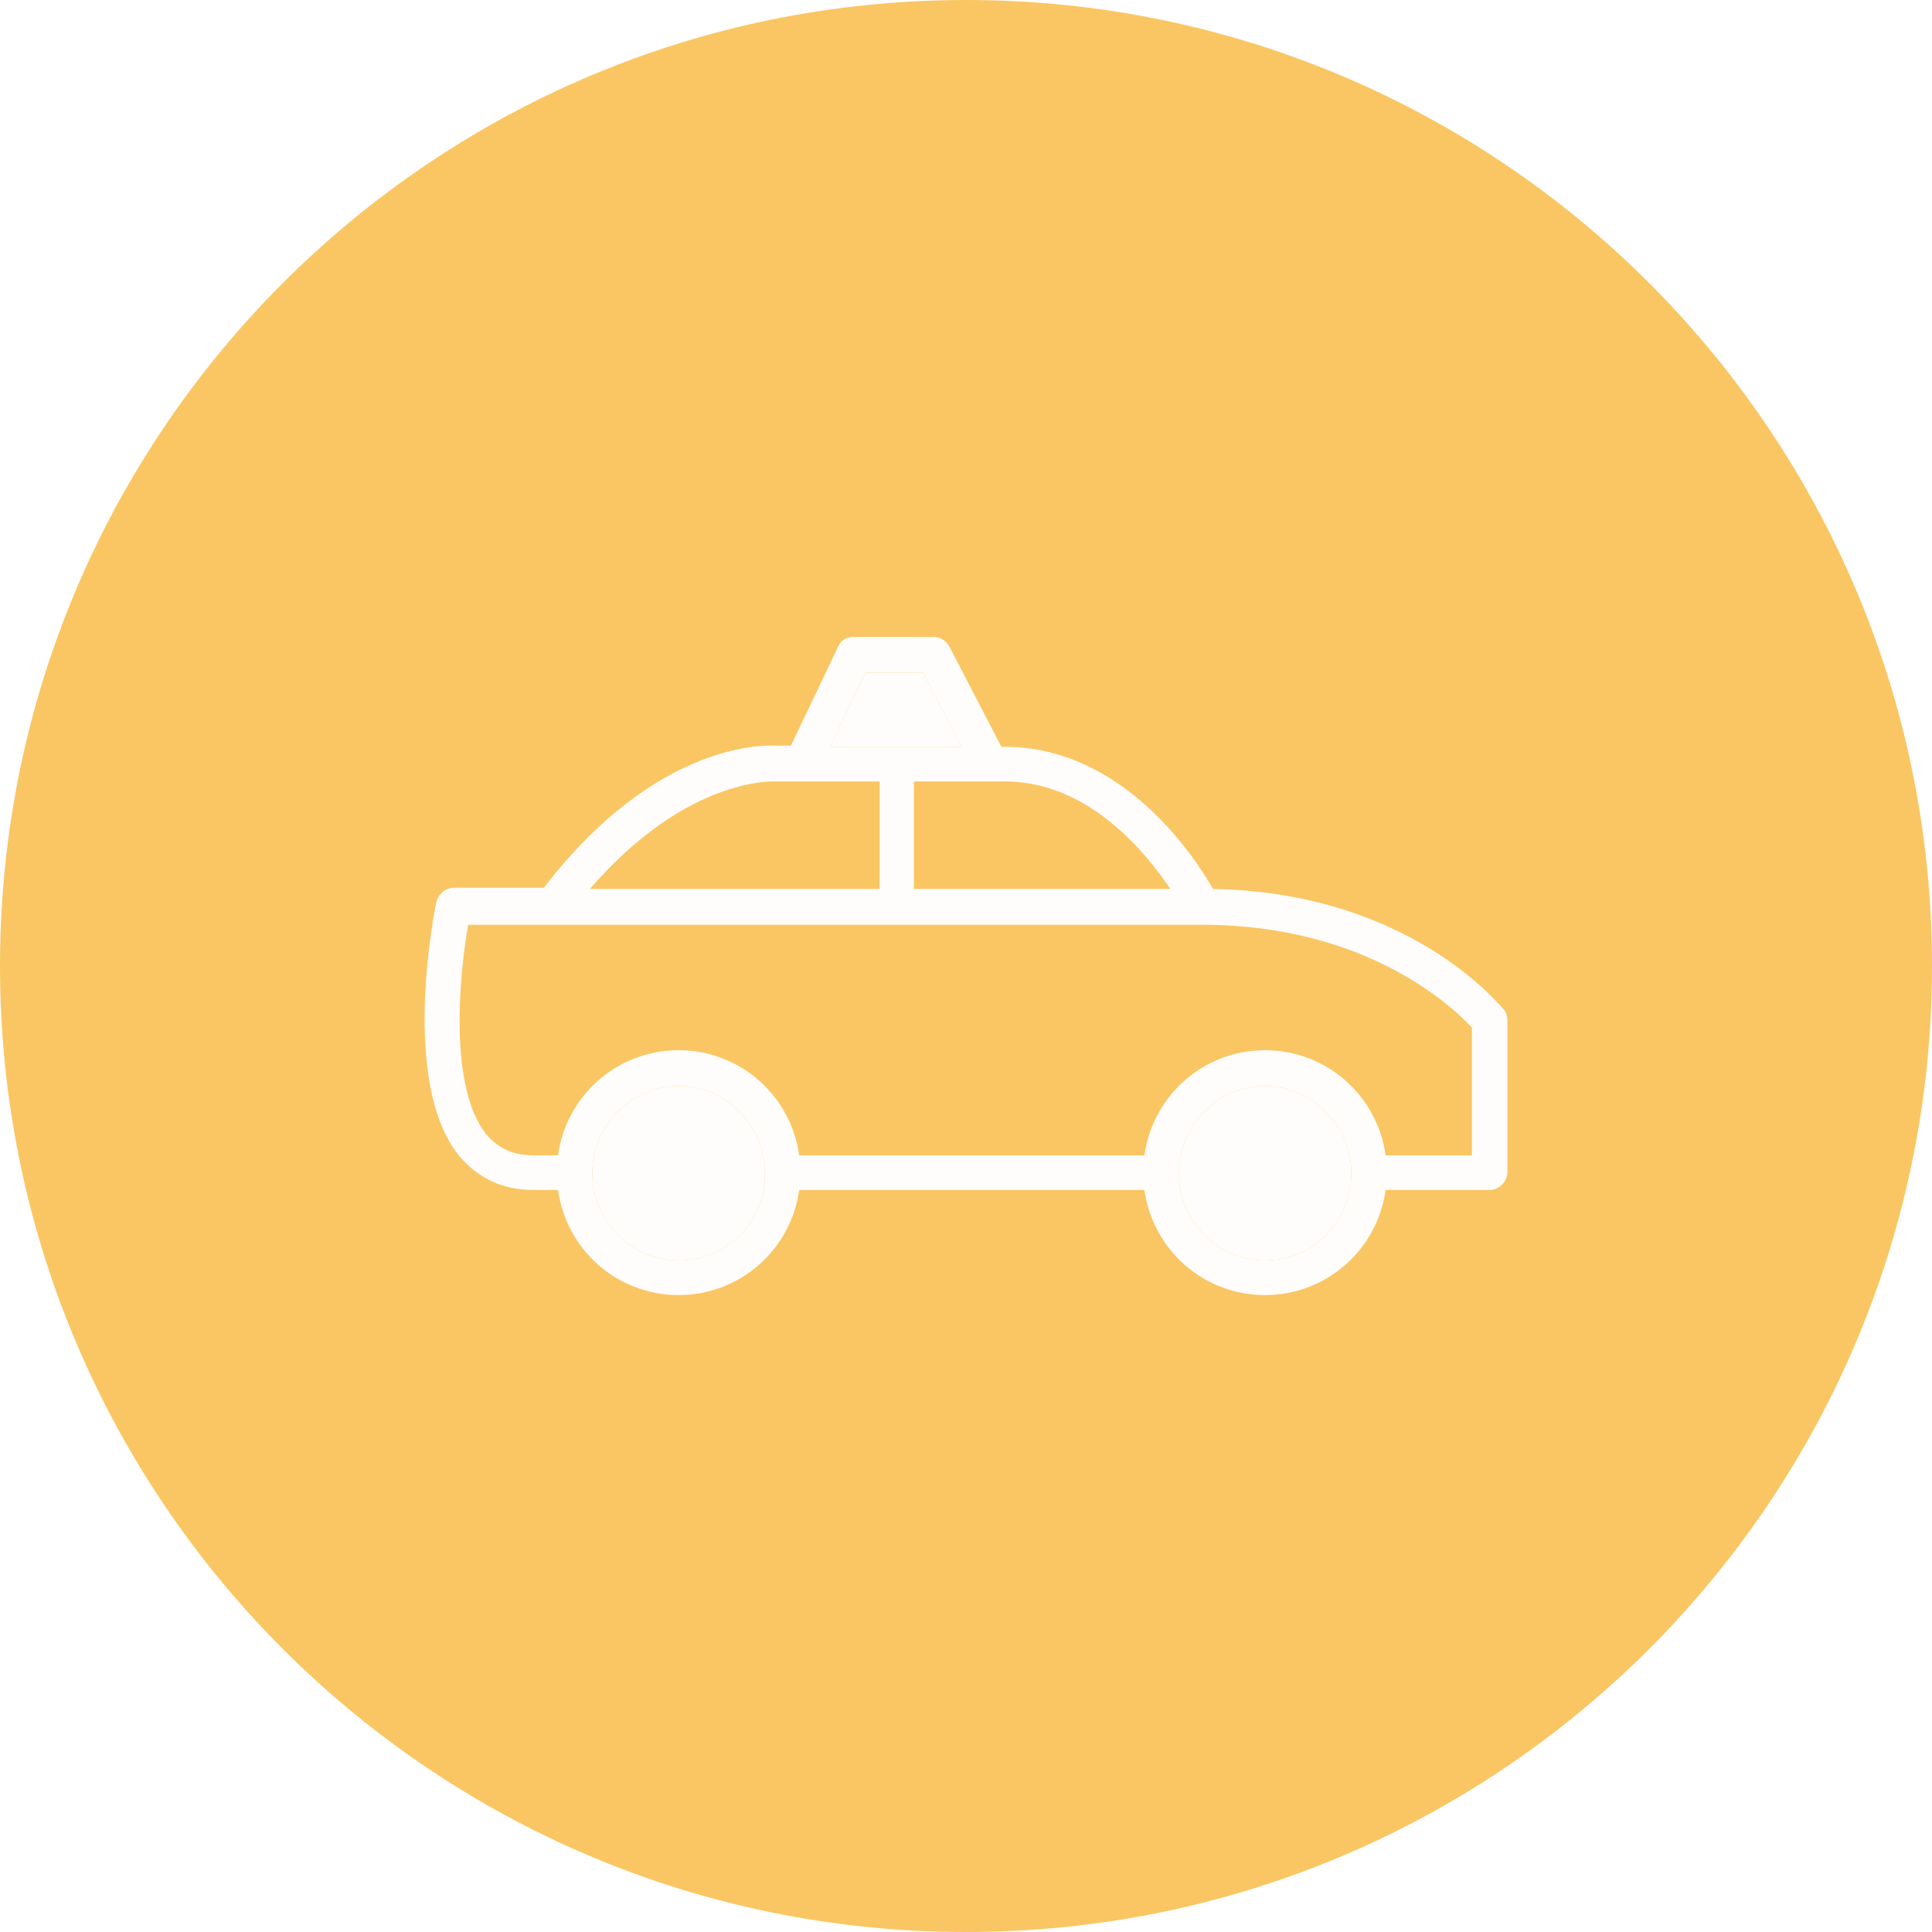
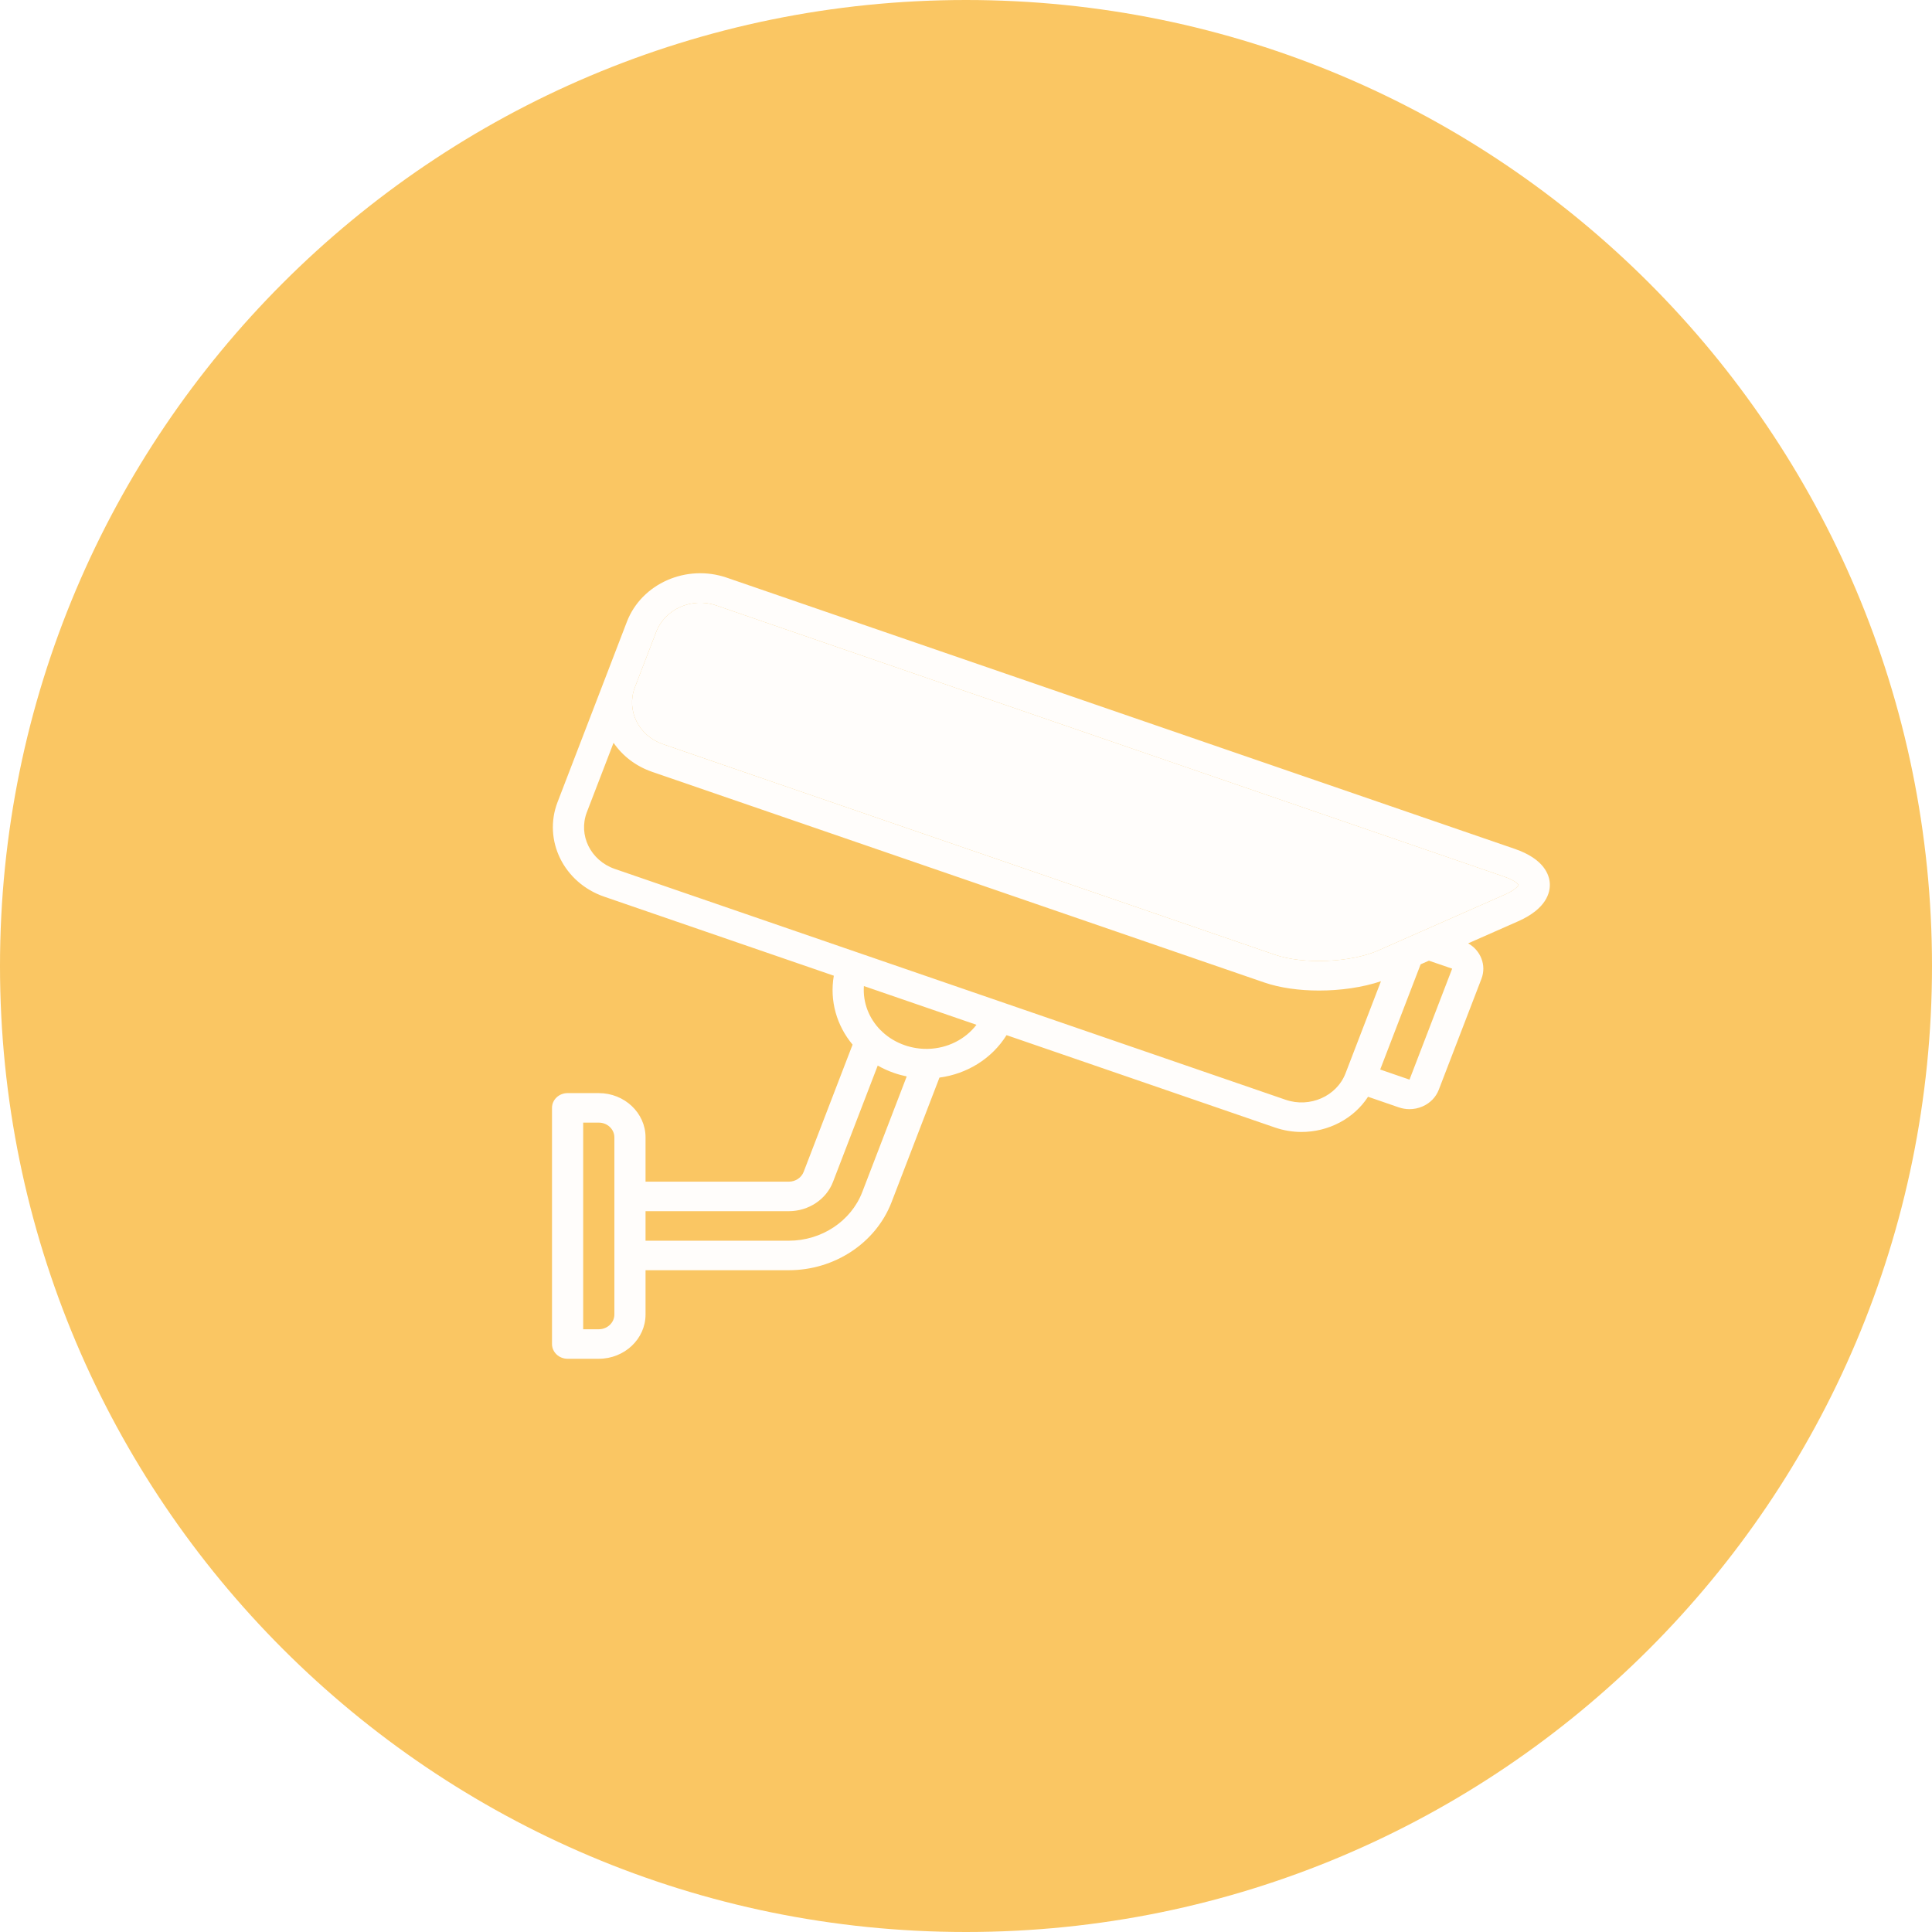
<svg xmlns="http://www.w3.org/2000/svg" width="91" height="91" viewBox="0 0 91 91" fill="none">
  <rect width="91" height="91" rx="45.5" fill="#FAC663" />
-   <path d="M70.833 47.553C70.61 47.328 66.378 42.04 57.134 41.871C56.243 40.296 52.846 35.176 47.333 35.176H47.166L44.716 30.45C44.549 30.169 44.27 30 43.992 30H40.205C39.871 30 39.593 30.169 39.481 30.45L37.254 35.12H36.53C36.307 35.12 31.072 34.726 25.615 41.815H21.383C20.993 41.815 20.659 42.096 20.548 42.49C20.492 42.828 18.821 50.929 21.606 54.417C22.497 55.486 23.666 56.049 25.114 56.049H26.283C26.673 58.862 29.068 61 31.963 61C34.859 61 37.254 58.862 37.644 56.049H53.904C54.294 58.862 56.688 61 59.584 61C62.48 61 64.874 58.862 65.264 56.049H70.165C70.61 56.049 71 55.655 71 55.205V48.06C71 47.891 70.944 47.666 70.833 47.553ZM47.333 36.808C51.231 36.808 53.904 40.071 55.129 41.871H43.045V36.808H47.333ZM40.762 31.688H43.491L45.273 35.176H42.21H39.091L40.762 31.688ZM36.474 36.808H41.43V41.871H27.787C32.297 36.639 36.363 36.808 36.474 36.808ZM31.963 59.368C29.736 59.368 27.898 57.512 27.898 55.261C27.898 53.011 29.736 51.154 31.963 51.154C34.191 51.154 36.029 53.011 36.029 55.261C36.084 57.512 34.247 59.368 31.963 59.368ZM59.584 59.368C57.357 59.368 55.519 57.512 55.519 55.261C55.519 53.011 57.357 51.154 59.584 51.154C61.812 51.154 63.649 53.011 63.649 55.261C63.649 57.512 61.867 59.368 59.584 59.368ZM69.329 54.417H65.264C64.874 51.604 62.48 49.466 59.584 49.466C56.688 49.466 54.294 51.604 53.904 54.417H37.644C37.254 51.604 34.859 49.466 31.963 49.466C29.068 49.466 26.673 51.604 26.283 54.417H25.114C24.167 54.417 23.443 54.08 22.886 53.405C21.16 51.211 21.606 46.091 22.051 43.559H26.005H56.633C64.373 43.559 68.438 47.441 69.329 48.398V54.417Z" fill="#FFFDFB" />
-   <path d="M40.762 31.688H43.491L45.273 35.176H42.21H39.091L40.762 31.688Z" fill="#FFFDFB" />
-   <path d="M31.963 59.368C29.736 59.368 27.898 57.512 27.898 55.261C27.898 53.011 29.736 51.154 31.963 51.154C34.191 51.154 36.029 53.011 36.029 55.261C36.084 57.512 34.247 59.368 31.963 59.368Z" fill="#FFFDFB" />
-   <path d="M59.584 59.368C57.357 59.368 55.519 57.512 55.519 55.261C55.519 53.011 57.357 51.154 59.584 51.154C61.812 51.154 63.649 53.011 63.649 55.261C63.649 57.512 61.867 59.368 59.584 59.368Z" fill="#FFFDFB" />
+   <path d="M72.999 41.624C72.98 41.218 72.741 40.464 71.349 39.984L34.234 27.21C32.331 26.555 30.22 27.486 29.527 29.287L28.523 31.9L26.262 37.779C25.57 39.58 26.554 41.579 28.457 42.234L39.274 45.957C39.069 47.14 39.411 48.31 40.158 49.204L37.853 55.197C37.747 55.473 37.468 55.658 37.157 55.658H30.406V53.572C30.406 52.423 29.418 51.487 28.203 51.487H26.734C26.329 51.487 26 51.798 26 52.182V63.305C26 63.689 26.329 64 26.734 64H28.203C29.418 64 30.406 63.064 30.406 61.914V59.829H37.157C39.313 59.829 41.257 58.541 41.994 56.623L44.25 50.756C45.541 50.585 46.714 49.871 47.41 48.757L60.051 53.107C60.464 53.249 60.887 53.317 61.303 53.317C62.566 53.317 63.765 52.696 64.437 51.659L65.887 52.159C66.051 52.215 66.221 52.243 66.39 52.243C66.602 52.243 66.812 52.199 67.01 52.112C67.365 51.956 67.634 51.677 67.769 51.328L69.779 46.101C70.023 45.465 69.744 44.768 69.152 44.433L71.506 43.394C72.849 42.801 73.017 42.031 72.999 41.624ZM28.938 61.914C28.938 62.298 28.608 62.61 28.203 62.61H27.469V52.877H28.203C28.608 52.877 28.938 53.189 28.938 53.572V61.914ZM40.614 56.148C40.087 57.518 38.698 58.439 37.157 58.439H30.406V57.048H37.157C38.083 57.048 38.917 56.495 39.234 55.672L41.342 50.19C41.584 50.327 41.843 50.446 42.118 50.54C42.313 50.608 42.51 50.661 42.708 50.701L40.614 56.148ZM43.726 49.403C43.709 49.403 43.693 49.403 43.676 49.404C43.326 49.408 42.969 49.354 42.62 49.234C42.212 49.093 41.856 48.877 41.565 48.607C41.538 48.576 41.508 48.548 41.476 48.522C40.929 47.97 40.636 47.222 40.691 46.445L45.993 48.269C45.457 48.967 44.617 49.377 43.726 49.403ZM68.399 45.625L66.39 50.852L65.009 50.376L66.914 45.421L67.304 45.249L68.399 45.625ZM70.885 42.134L66.96 43.867L66.958 43.867L66.018 44.282L66.017 44.283L64.915 44.769C63.621 45.34 61.395 45.432 60.053 44.97L31.91 35.286C31.529 35.156 32.487 35.817 32.349 36.177C32.21 36.538 31.026 36.462 31.408 36.593L59.551 46.277C60.291 46.532 61.202 46.656 62.131 46.656C63.148 46.656 64.186 46.507 65.045 46.218L63.377 50.554C62.962 51.635 61.695 52.194 60.553 51.8L28.959 40.928C27.818 40.535 27.227 39.335 27.642 38.255L28.899 34.987C29.318 35.597 29.941 36.088 30.717 36.355L31.408 36.593C31.788 36.724 32.21 36.538 32.349 36.177C32.488 35.817 32.291 35.418 31.91 35.286L31.22 35.049C30.078 34.655 29.488 33.457 29.903 32.376L30.154 31.722L30.908 29.763C31.323 28.682 32.59 28.123 33.732 28.516L70.846 41.291C71.318 41.453 71.492 41.623 71.528 41.685C71.498 41.75 71.34 41.933 70.885 42.134Z" fill="#FFFDFB" />
+   <path d="M66.96 43.867L70.885 42.134C71.34 41.933 71.498 41.75 71.528 41.685C71.492 41.623 71.318 41.453 70.846 41.291L33.732 28.516C32.59 28.123 31.323 28.682 30.908 29.763L30.154 31.722L29.903 32.376C29.488 33.457 30.078 34.655 31.22 35.049L31.91 35.286L60.053 44.97C61.395 45.432 63.621 45.34 64.915 44.769L66.017 44.283L66.018 44.282L66.958 43.867L66.96 43.867Z" fill="#FFFDFB" />
</svg>
